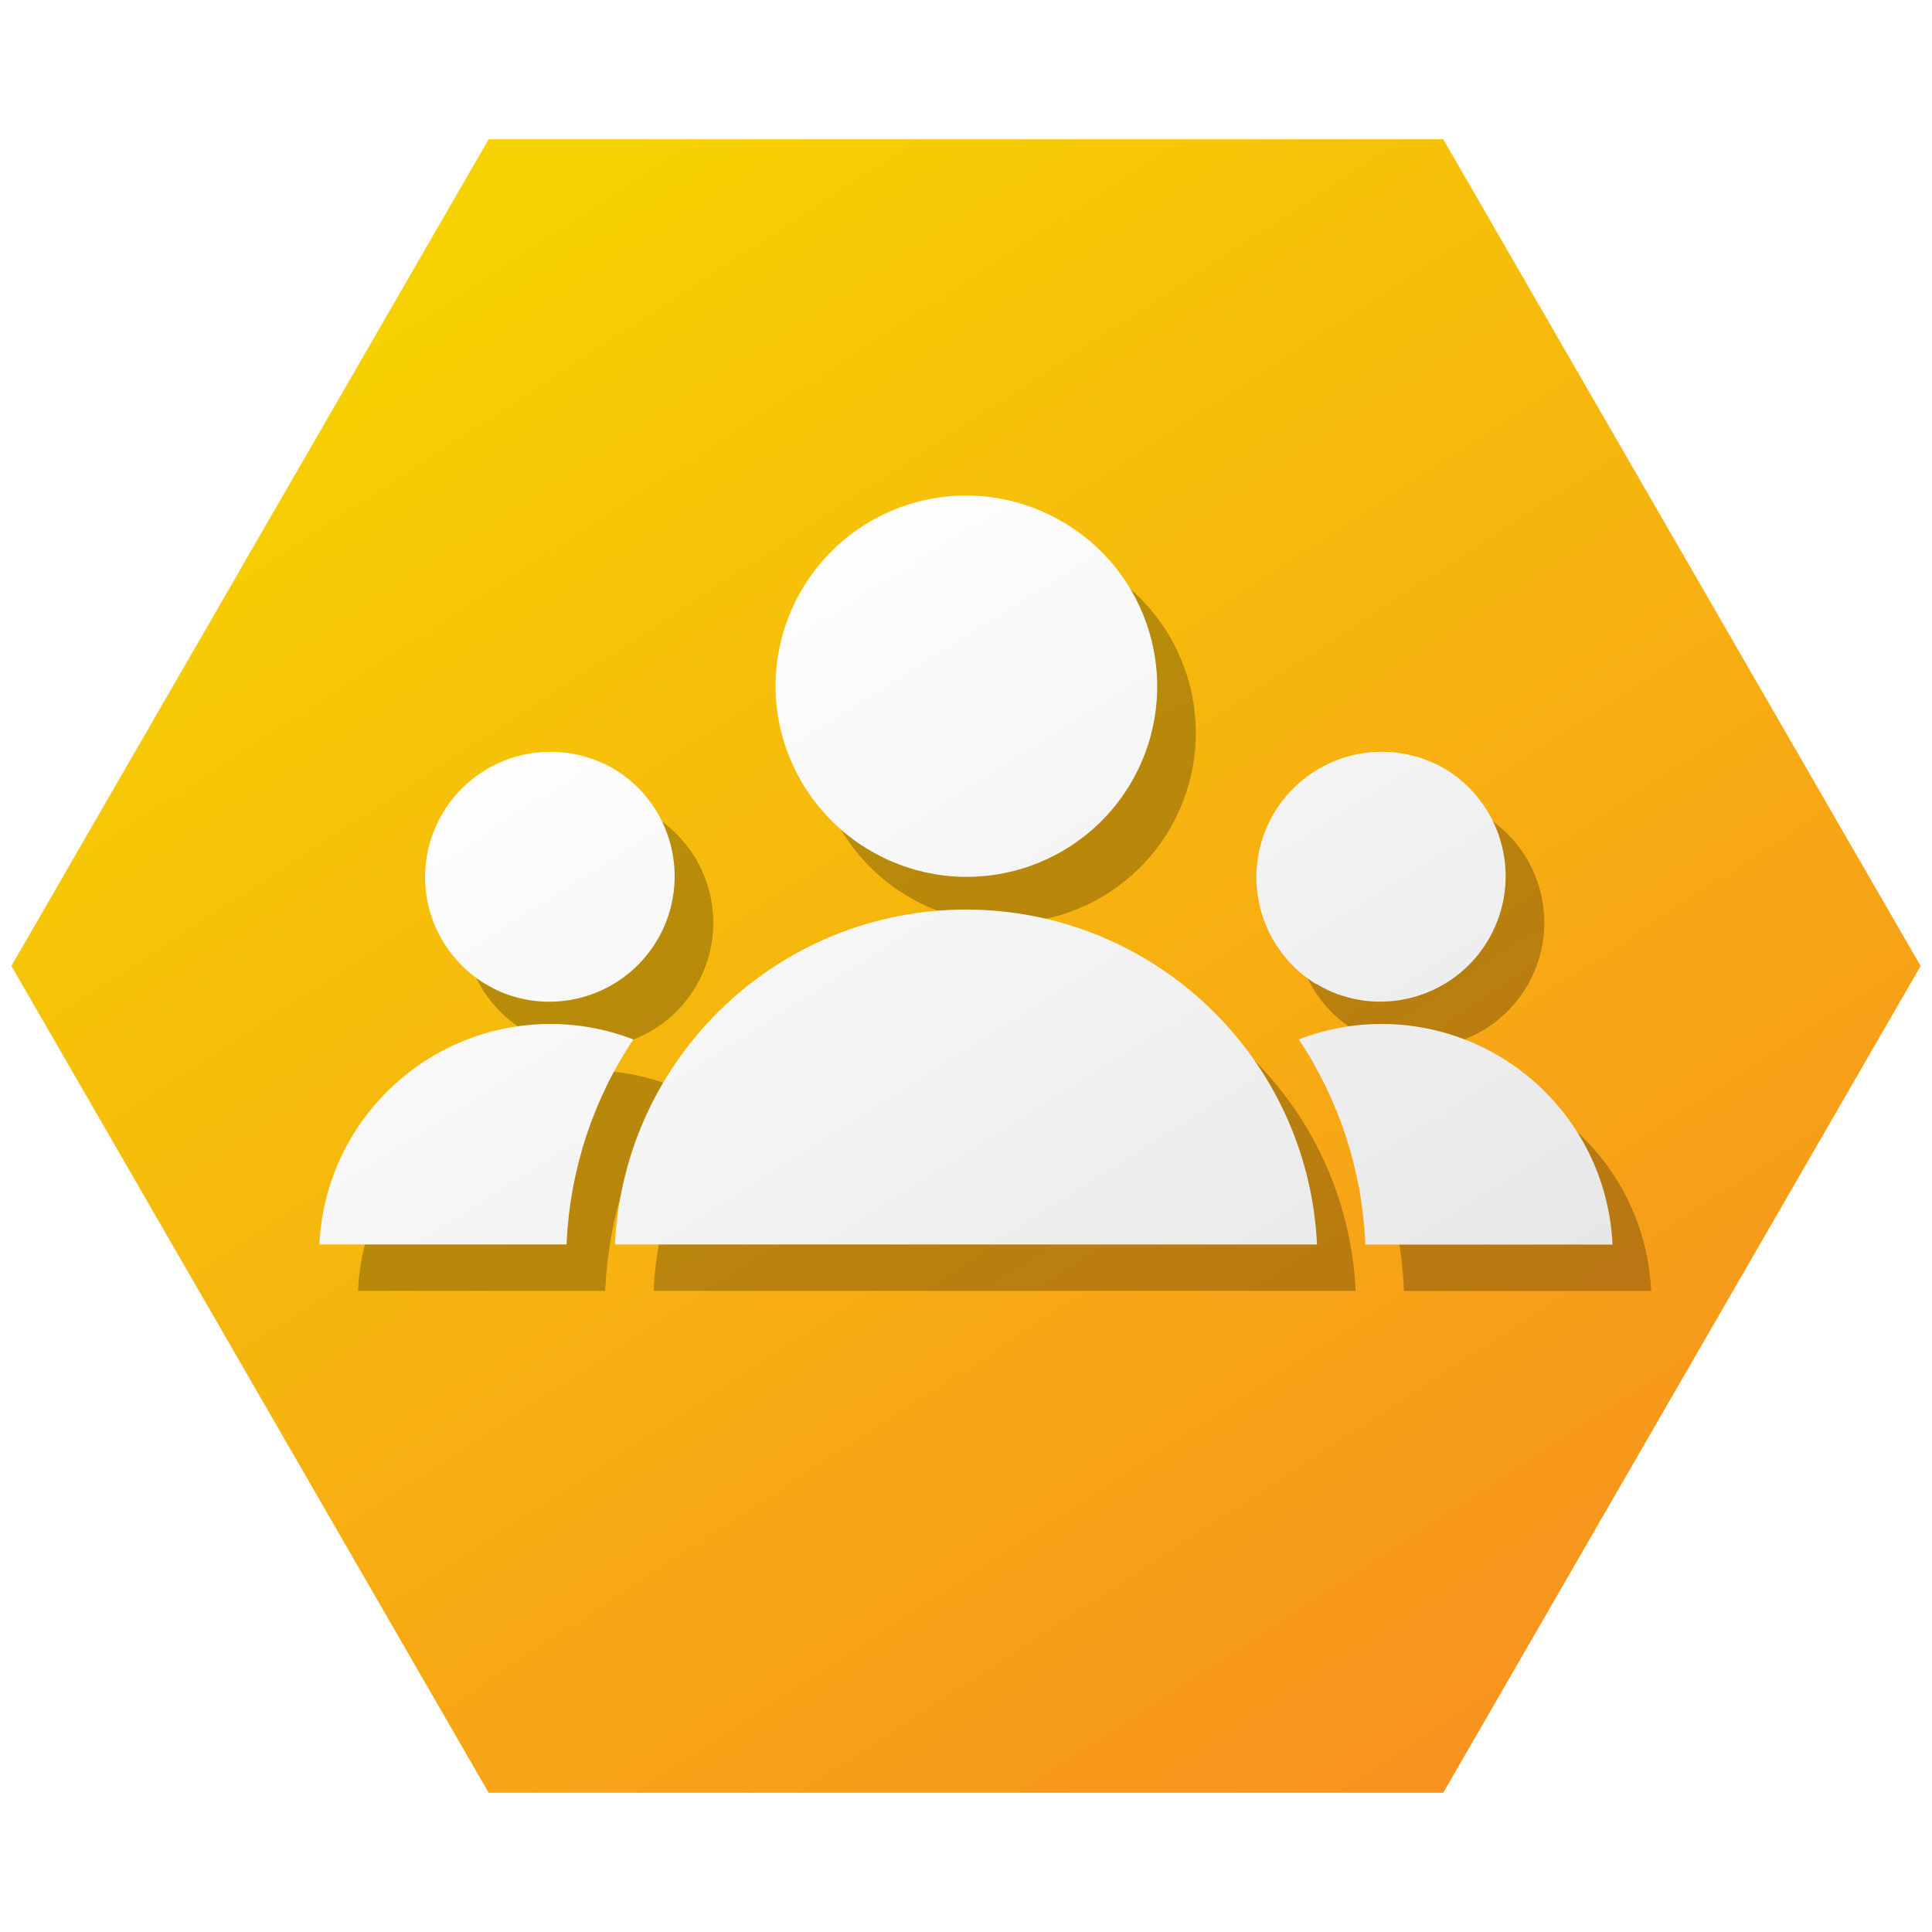
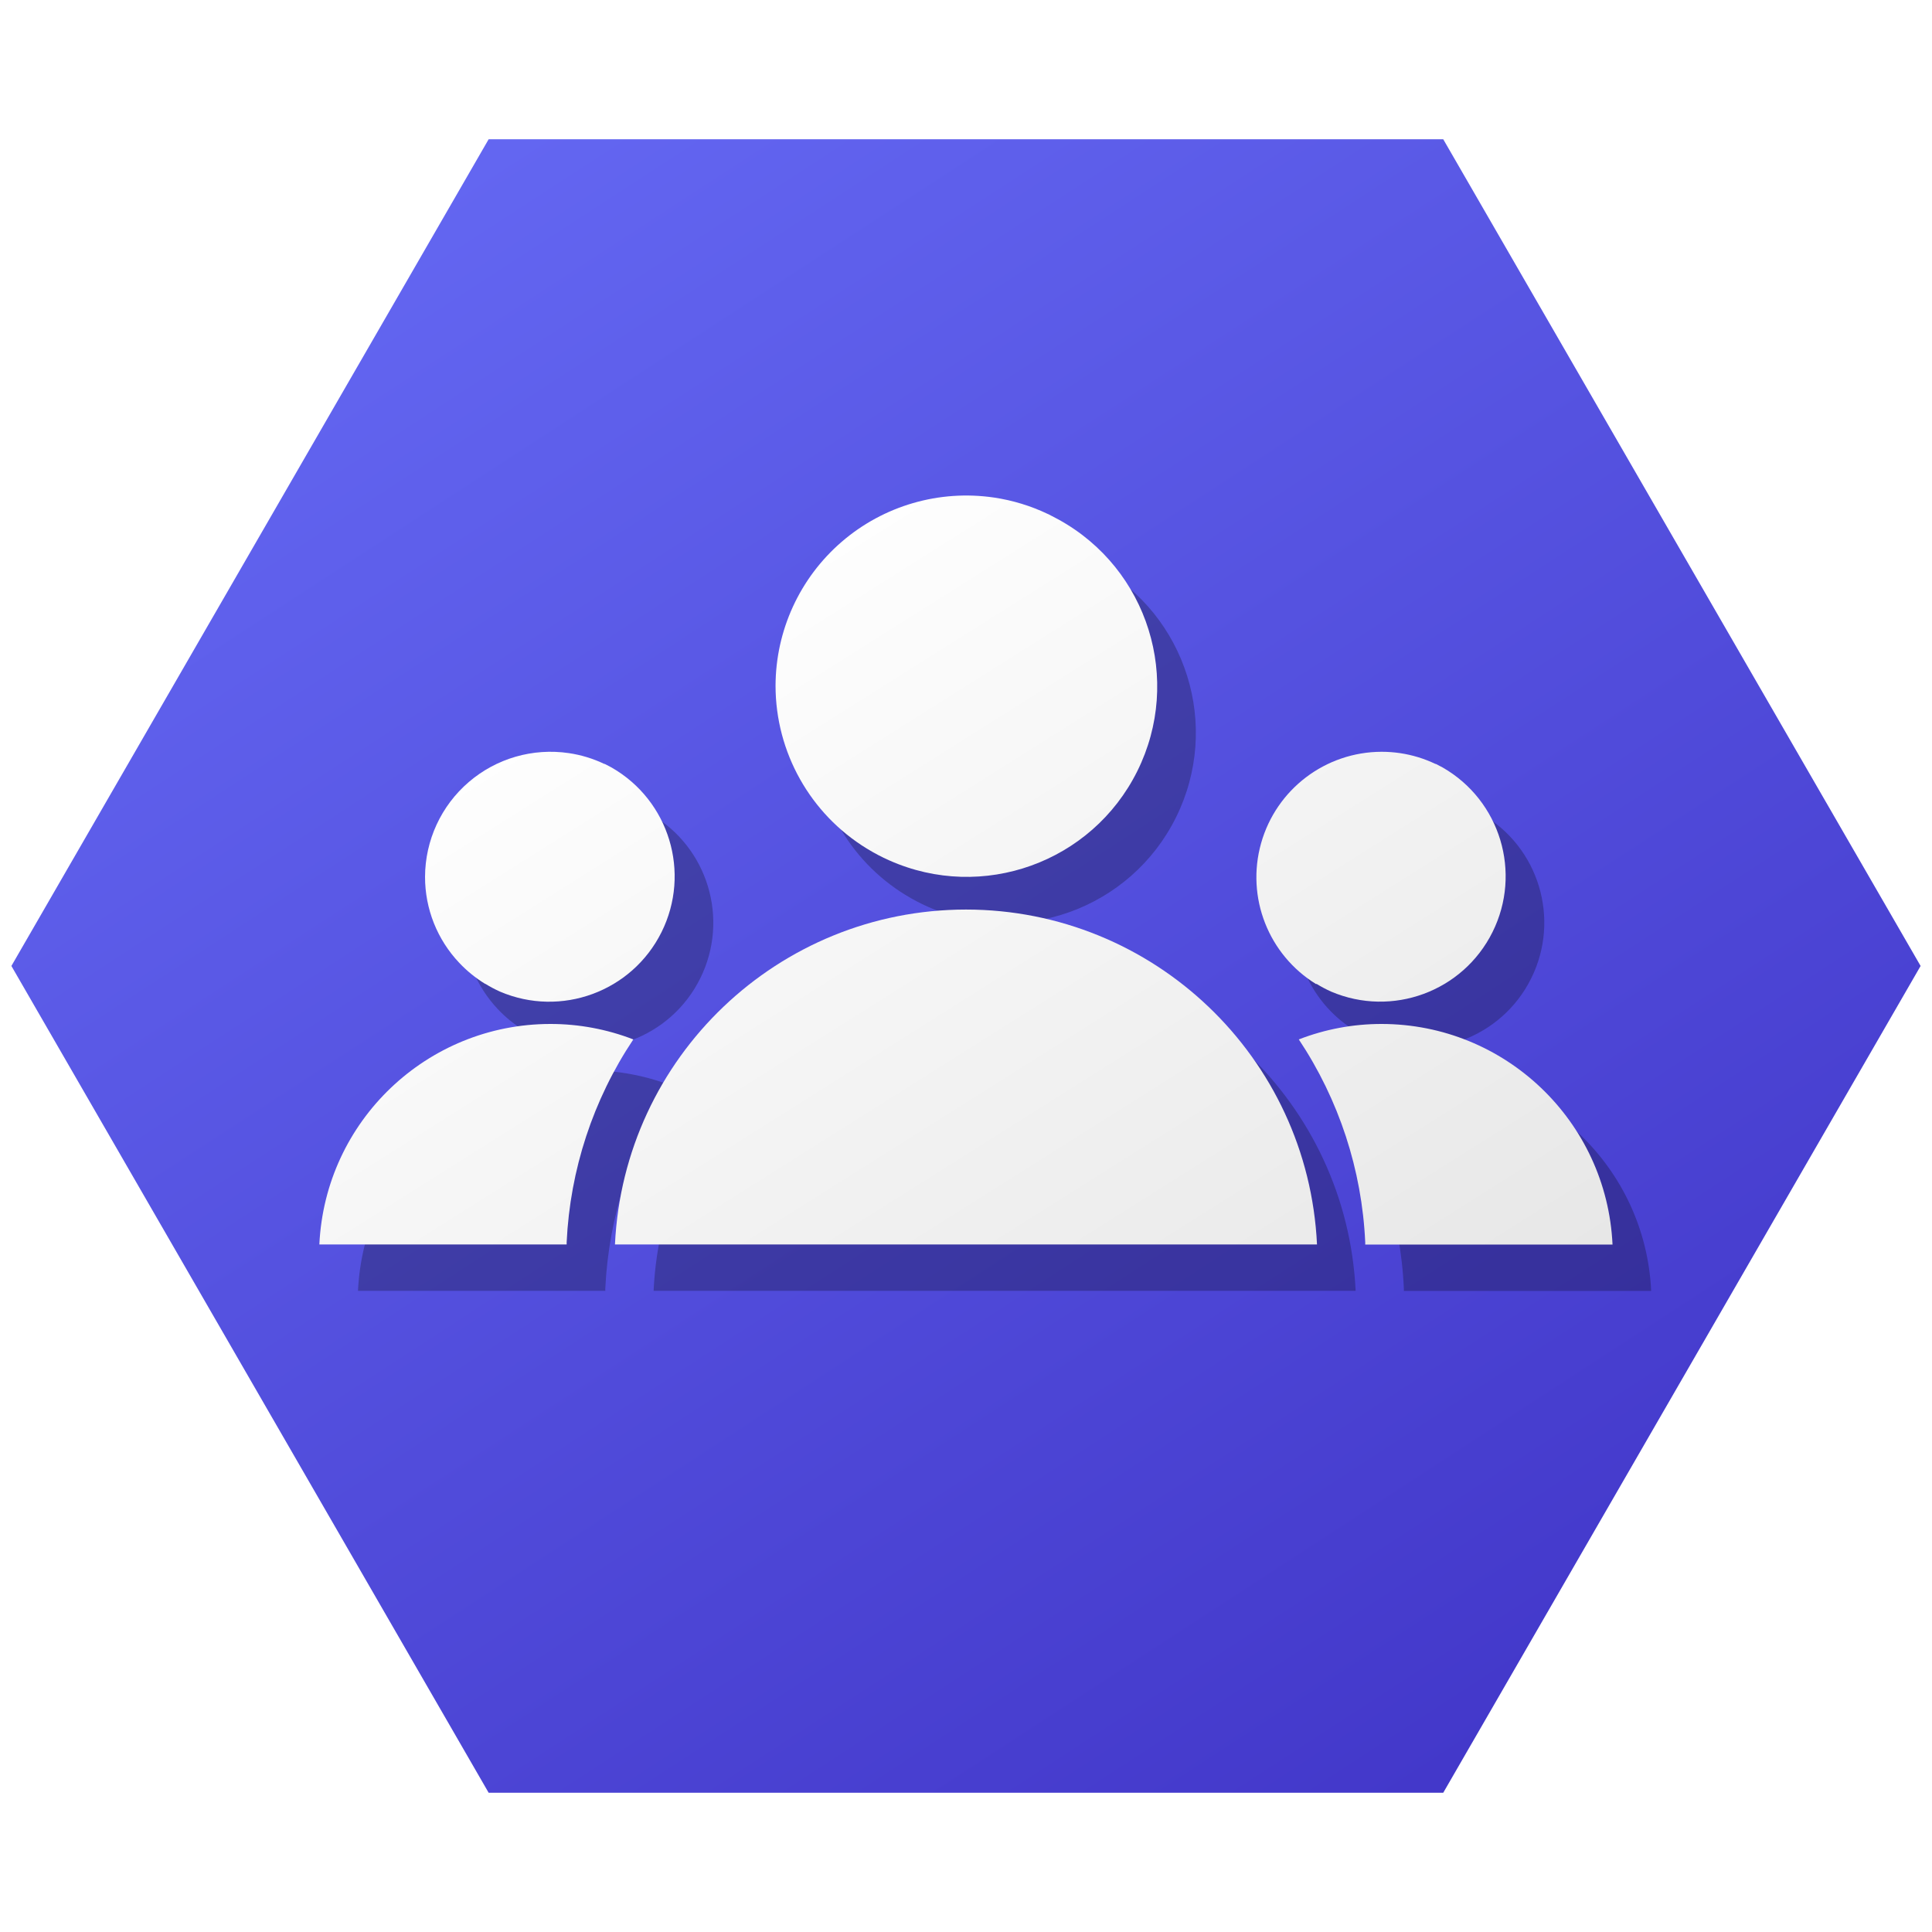
<svg xmlns="http://www.w3.org/2000/svg" xmlns:xlink="http://www.w3.org/1999/xlink" id="Layer" viewBox="0 0 500 500" width="50" height="50">
  <defs>
    <style>
    .cls-1{fill:url(#lingrad);}
    .cls-2{opacity:0.25;}
    .cls-3{fill:url(#lingrad_196);}
    .cls-4{fill:url(#lingrad_196-2);}
    .cls-5{fill:url(#lingrad_196-3);}
    .cls-6{fill:url(#lingrad_196-4);}
    .cls-7{fill:url(#lingrad_196-5);}
    .cls-8{fill:url(#lingrad_196-6);}
</style>
    <linearGradient id="lingrad" x1="117.35" y1="46.12" x2="382.58" y2="453.82" gradientUnits="userSpaceOnUse">
-       <stop offset="0" stop-color="#f6d300" />
-       <stop offset="1" stop-color="#f7931e" />
+       <stop offset="0" stop-color="#6366f1" />
+       <stop offset="1" stop-color="#4338ca" />
    </linearGradient>
    <linearGradient id="lingrad_196" x1="117.33" y1="187.05" x2="269.3" y2="428.16" gradientUnits="userSpaceOnUse">
      <stop offset="0" stop-color="#fff" />
      <stop offset="1" stop-color="#e6e6e6" />
    </linearGradient>
    <linearGradient id="lingrad_196-2" x1="72.65" y1="215.21" x2="224.62" y2="456.32" xlink:href="#lingrad_196" />
    <linearGradient id="lingrad_196-3" x1="271.27" y1="90.02" x2="423.24" y2="331.13" xlink:href="#lingrad_196" />
    <linearGradient id="lingrad_196-4" x1="251.53" y1="102.46" x2="403.5" y2="343.57" xlink:href="#lingrad_196" />
    <linearGradient id="lingrad_196-5" x1="216.58" y1="124.49" x2="368.55" y2="365.6" xlink:href="#lingrad_196" />
    <linearGradient id="lingrad_196-6" x1="156.37" y1="162.44" x2="308.34" y2="403.55" xlink:href="#lingrad_196" />
  </defs>
  <polygon class="cls-1" points="497.05 249.99 373.51 463.96 126.46 463.96 2.95 249.99 126.46 36.04 373.51 36.04 465.8 195.88 497.05 249.99" />
  <g class="cls-2">
    <path d="M135.55,266.62l.07,0a32.7,32.7,0,0,0,3.76,2,32.45,32.45,0,0,0,28.88-58l-1.74-.91-.12,0a32.18,32.18,0,0,0-9.16-2.8A32.47,32.47,0,0,0,120,238.92a32.3,32.3,0,0,0,8.87,22.28A32.64,32.64,0,0,0,135.55,266.62Z" />
    <path d="M152.46,277a59.89,59.89,0,0,0-59.81,57.06h64l0-.57A103.29,103.29,0,0,1,173.9,281,59.39,59.39,0,0,0,152.46,277Z" />
    <path d="M350.65,266.62l.06,0a32.84,32.84,0,0,0,3.77,2,32.45,32.45,0,0,0,28.87-58l-1.74-.91-.11,0a32.28,32.28,0,0,0-9.16-2.8,32.93,32.93,0,0,0-4.79-.35,32.47,32.47,0,0,0-16.9,60.15Z" />
    <path d="M367.54,277a59.11,59.11,0,0,0-21.41,4,103.18,103.18,0,0,1,17.19,52.52l0,.57h64A59.89,59.89,0,0,0,367.54,277Z" />
    <path d="M234.34,231.61l.1.06a47.5,47.5,0,0,0,5.71,3A49.29,49.29,0,0,0,284,146.48l-2.64-1.39a.45.45,0,0,1-.18-.07,49,49,0,0,0-13.91-4.25,49.35,49.35,0,0,0-56.56,48.76,49.48,49.48,0,0,0,23.62,42.08Z" />
    <path d="M260,247.39a91,91,0,0,0-90.85,86.68H350.84A91,91,0,0,0,260,247.39Z" />
  </g>
  <path class="cls-3" d="M125.55,254.62l.07,0a32.7,32.7,0,0,0,3.76,2,32.45,32.45,0,0,0,28.88-58l-1.74-.91-.12,0a32.18,32.18,0,0,0-9.16-2.8A32.47,32.47,0,0,0,110,226.92a32.3,32.3,0,0,0,8.87,22.28A32.64,32.64,0,0,0,125.55,254.62Z" />
  <path class="cls-4" d="M142.46,265a59.89,59.89,0,0,0-59.81,57.06h64l0-.57A103.29,103.29,0,0,1,163.9,269,59.39,59.39,0,0,0,142.46,265Z" />
  <path class="cls-5" d="M340.65,254.62l.06,0a32.84,32.84,0,0,0,3.77,2,32.45,32.45,0,0,0,28.87-58l-1.74-.91-.11,0a32.28,32.28,0,0,0-9.16-2.8,32.93,32.93,0,0,0-4.79-.35,32.47,32.47,0,0,0-16.9,60.15Z" />
  <path class="cls-6" d="M357.54,265a59.11,59.11,0,0,0-21.41,4,103.18,103.18,0,0,1,17.19,52.52l0,.57h64A59.89,59.89,0,0,0,357.54,265Z" />
  <path class="cls-7" d="M224.34,219.61l.1.06a47.5,47.5,0,0,0,5.71,3A49.29,49.29,0,0,0,274,134.48l-2.64-1.39a.45.45,0,0,1-.18-.07,49,49,0,0,0-13.91-4.25,49.35,49.35,0,0,0-56.56,48.76,49.48,49.48,0,0,0,23.62,42.08Z" />
  <path class="cls-8" d="M250,235.39a91,91,0,0,0-90.85,86.68H340.84A91,91,0,0,0,250,235.39Z" />
</svg>
